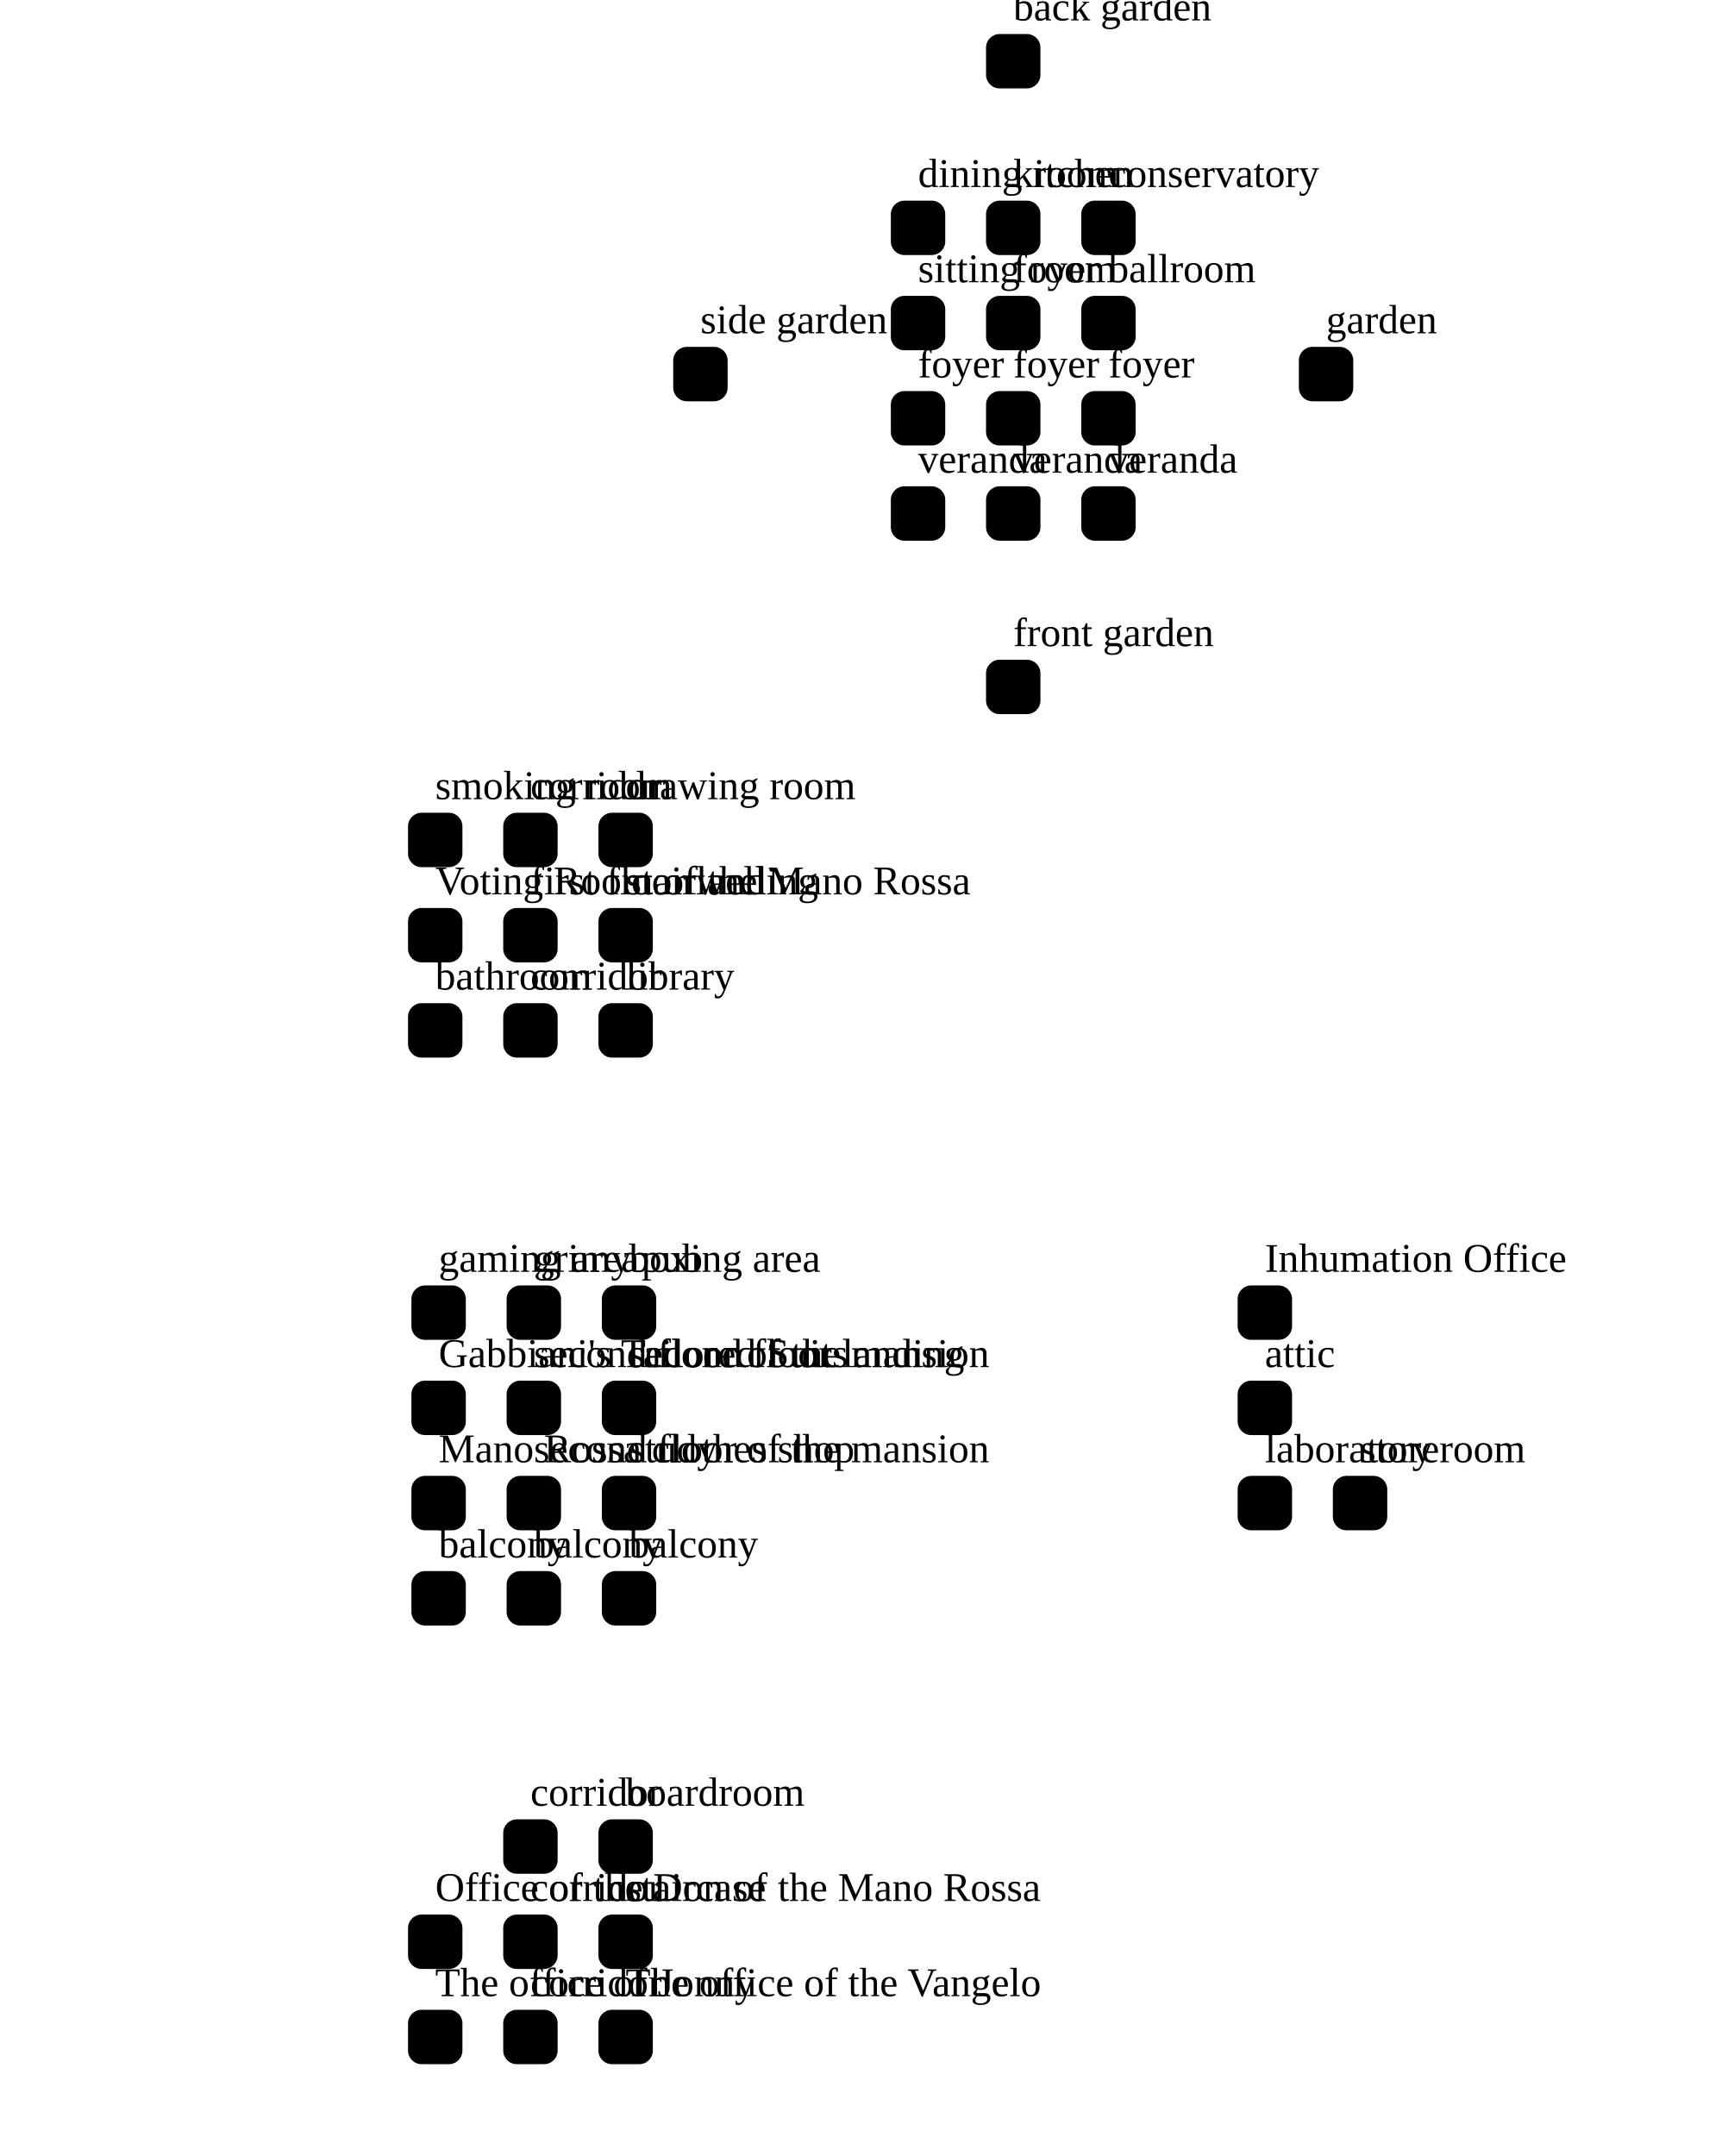
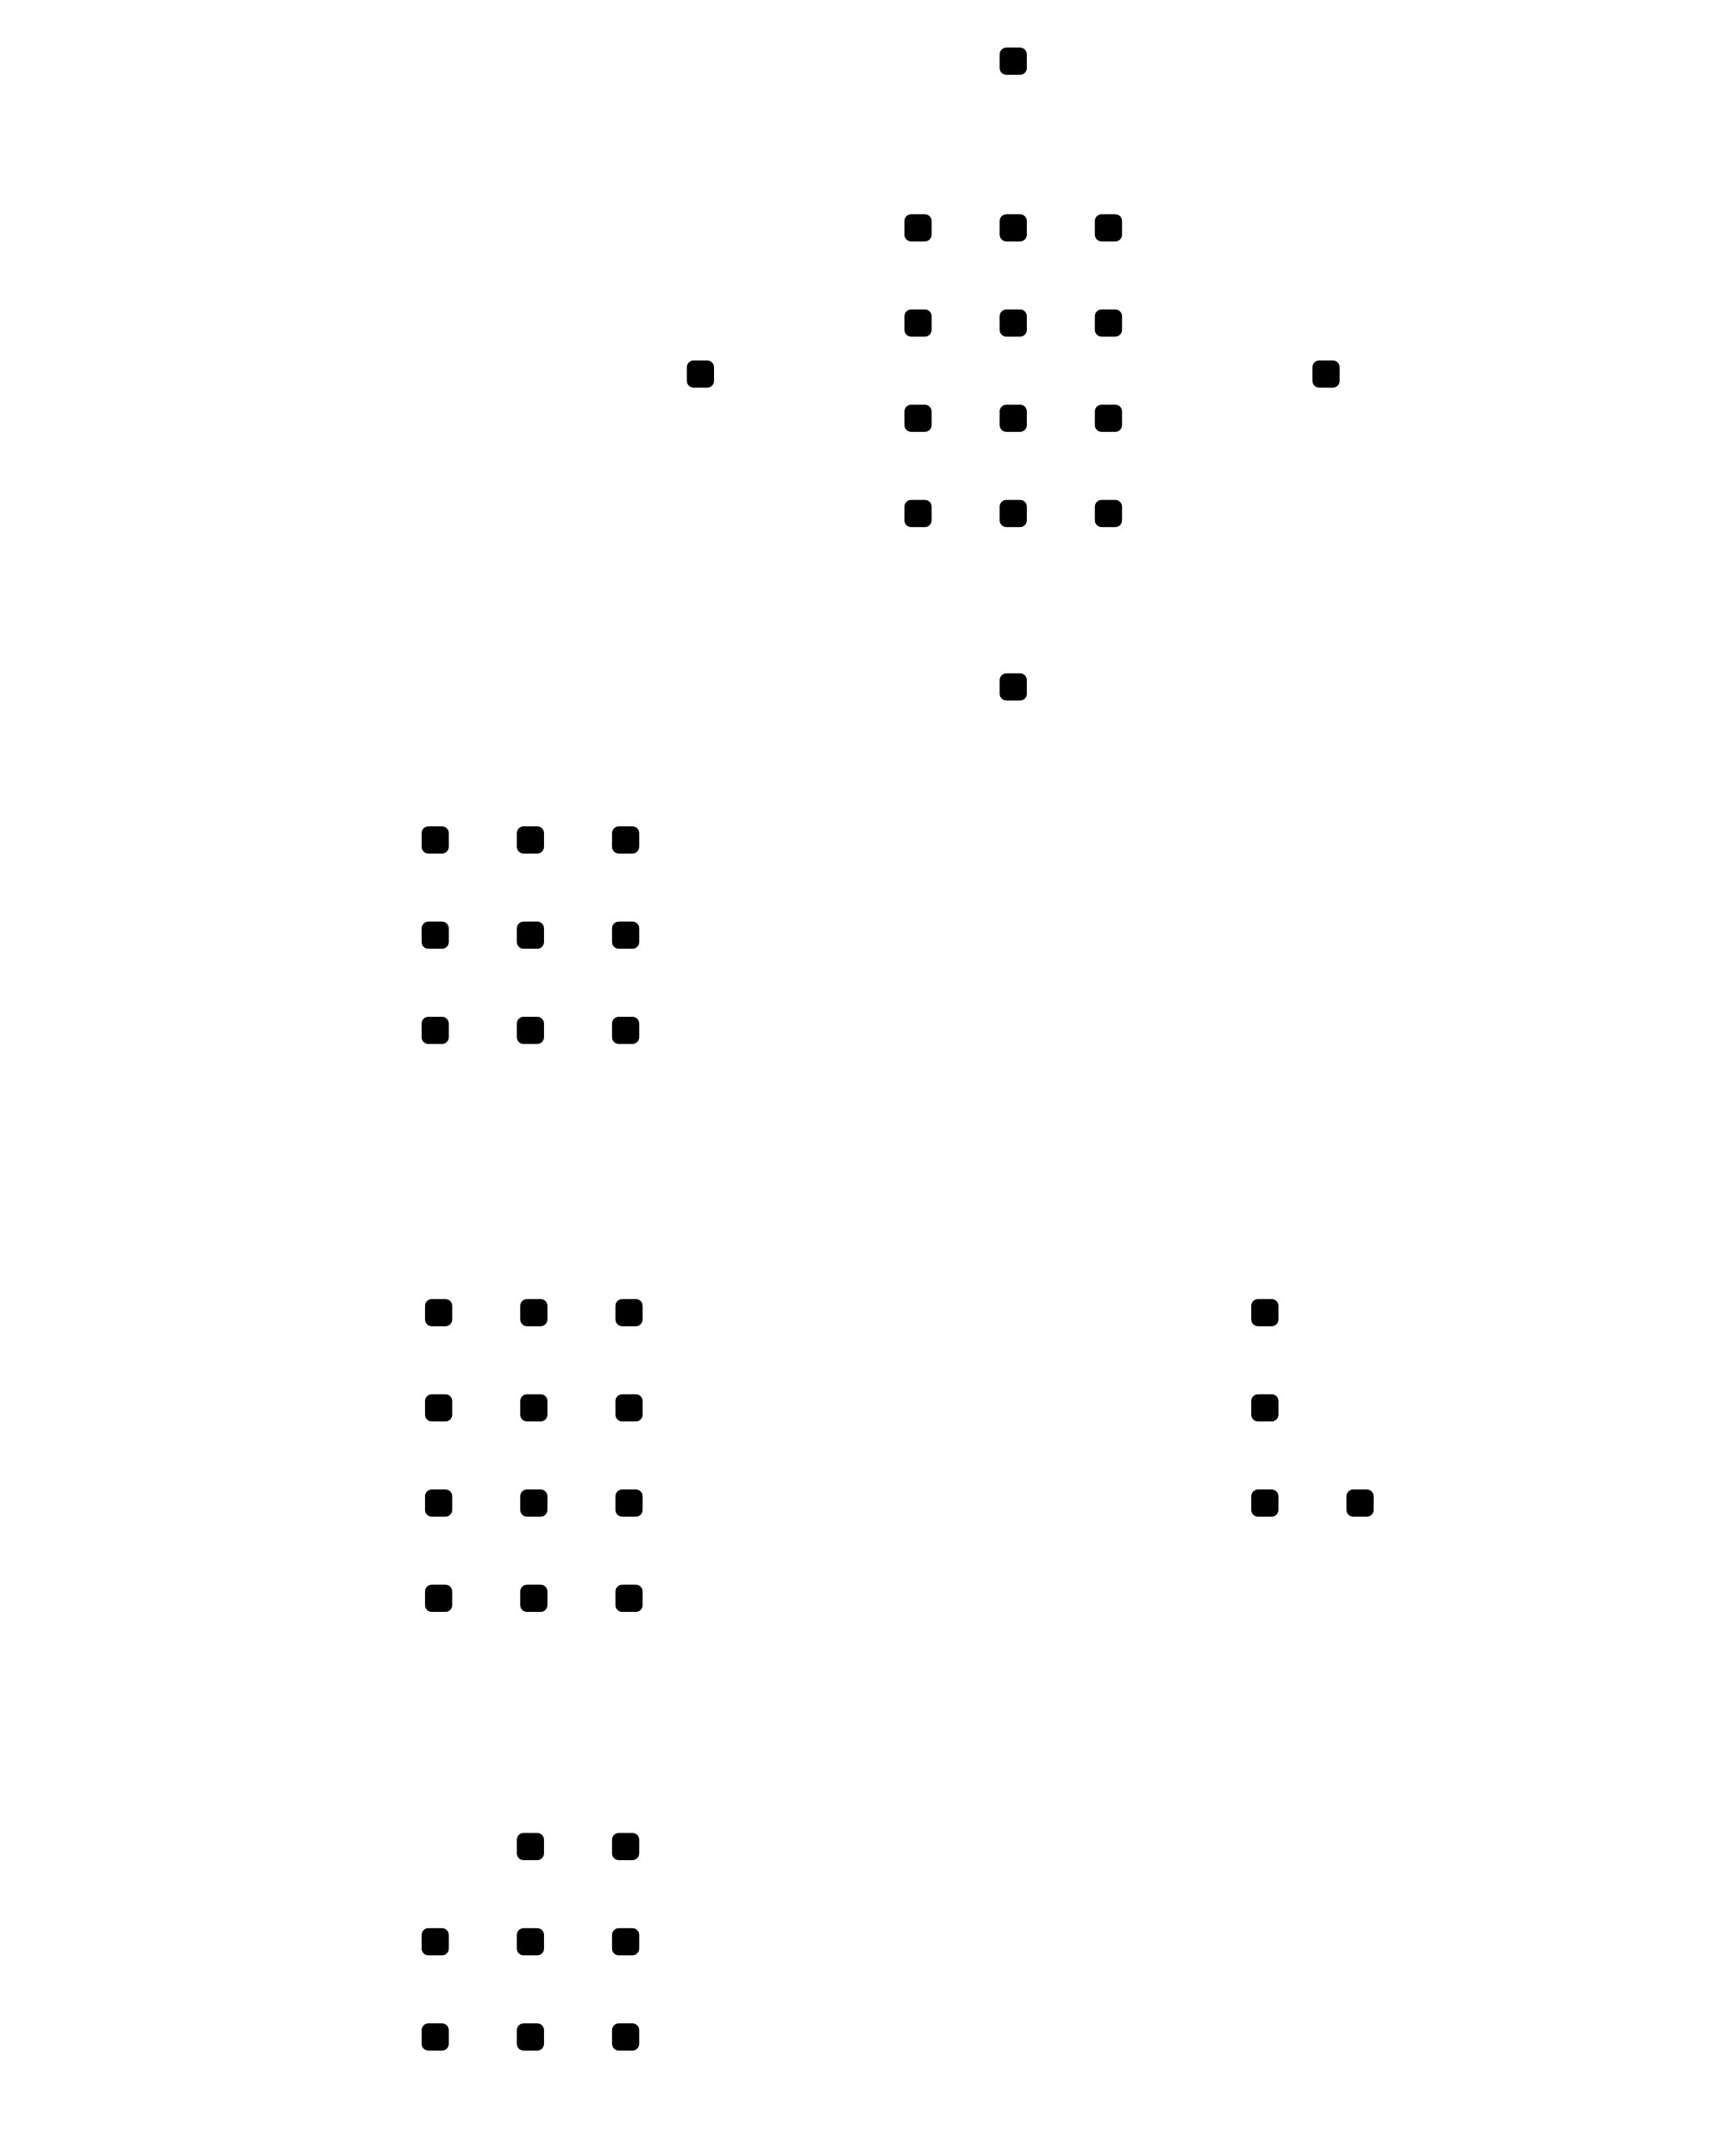
<svg xmlns="http://www.w3.org/2000/svg" viewBox="0 0 508 634" class="map-svg" data-map-id="33">
  <g id="layer-artwork" />
  <g id="layer-exits">
    <line id="edge-273b9e348d162d611d6fb482b660f48734e0d57c-2e07bf34ece29ebd366ed3c39f1d84da87bcd999" class="exit" x1="206" y1="110" x2="298" y2="202" />
    <line id="edge-2e07bf34ece29ebd366ed3c39f1d84da87bcd999-9c7bfa31eb984b0bf4d6aa90056cac45f716e58e" class="exit" x1="298" y1="202" x2="298" y2="151" />
    <line id="edge-2e07bf34ece29ebd366ed3c39f1d84da87bcd999-ea600b7a87dde82bd9f1ee10c1697ff91f4613dd" class="exit" x1="298" y1="202" x2="390" y2="110" />
    <line id="edge-3eb0b657335f92b750beeebfa17797bb51898786-ea600b7a87dde82bd9f1ee10c1697ff91f4613dd" class="exit" x1="298" y1="18" x2="390" y2="110" />
    <line id="edge-1b88322d9cd8866cbd4e0fdaf625d7b35a8cab45-3eb0b657335f92b750beeebfa17797bb51898786" class="exit" x1="298" y1="67" x2="298" y2="18" />
    <line id="edge-273b9e348d162d611d6fb482b660f48734e0d57c-3eb0b657335f92b750beeebfa17797bb51898786" class="exit" x1="206" y1="110" x2="298" y2="18" />
    <line id="edge-04a6efe8071c611cfb5ccb7f1bc5582a8916d220-9c7bfa31eb984b0bf4d6aa90056cac45f716e58e" class="exit" x1="326" y1="151" x2="298" y2="151" />
    <line id="edge-5459af329c369b7d6342c86300a5631ebb7d81bb-9c7bfa31eb984b0bf4d6aa90056cac45f716e58e" class="exit" x1="298" y1="123" x2="298" y2="151" />
    <line id="edge-9c7bfa31eb984b0bf4d6aa90056cac45f716e58e-d229a5e3c756329dbae4ff95432f08030e321c08" class="exit" x1="298" y1="151" x2="270" y2="151" />
    <line id="edge-1bc3008932078032f038c4038172144a7f101bba-5459af329c369b7d6342c86300a5631ebb7d81bb" class="exit" x1="298" y1="95" x2="298" y2="123" />
    <line id="edge-5459af329c369b7d6342c86300a5631ebb7d81bb-7700f6f7d8ea150ff8ef37335f05500f79bb8693" class="exit" x1="298" y1="123" x2="270" y2="123" />
    <line id="edge-5459af329c369b7d6342c86300a5631ebb7d81bb-bdf8e8ed75f9a70c9cc5434973beda13c3fa42fe" class="exit" x1="298" y1="123" x2="326" y2="123" />
    <line id="edge-1bc3008932078032f038c4038172144a7f101bba-dce9f136214be36c0f590672e39b6018ee848036" class="exit" x1="298" y1="95" x2="156" y2="275" />
    <line id="edge-1bc3008932078032f038c4038172144a7f101bba-e0b1acc208327bb361c848ca68511d82d3f33b71" class="exit" x1="298" y1="95" x2="326" y2="95" />
    <line id="edge-1bc3008932078032f038c4038172144a7f101bba-e7b72ad0721e08f061449bd8d02b2b58d612bc3d" class="exit" x1="298" y1="95" x2="270" y2="95" />
    <line id="edge-4b9c8326a98895c6fff7b5cd4ebab856247eaa18-e0b1acc208327bb361c848ca68511d82d3f33b71" class="exit" x1="326" y1="67" x2="326" y2="95" />
    <line id="edge-3ba8666a6d9ee26d77589d675c7a468aa395949c-e7b72ad0721e08f061449bd8d02b2b58d612bc3d" class="exit" x1="270" y1="67" x2="270" y2="95" />
    <line id="edge-1b88322d9cd8866cbd4e0fdaf625d7b35a8cab45-3ba8666a6d9ee26d77589d675c7a468aa395949c" class="exit" x1="298" y1="67" x2="270" y2="67" />
    <line id="edge-642ec22261b04f64c5641395cbb671d82ed0d9d2-dce9f136214be36c0f590672e39b6018ee848036" class="exit" x1="156" y1="247" x2="156" y2="275" />
    <line id="edge-a9c0d53bce7b05b83a15b38b4c0780f82406d464-dce9f136214be36c0f590672e39b6018ee848036" class="exit" x1="184" y1="275" x2="156" y2="275" />
    <line id="edge-b72788e772f73f65ac70bfdf3de6592fb9ec1a20-dce9f136214be36c0f590672e39b6018ee848036" class="exit" x1="128" y1="275" x2="156" y2="275" />
    <line id="edge-dce9f136214be36c0f590672e39b6018ee848036-f920a52fb715dee4eefdeda29e30812f44338b59" class="exit" x1="156" y1="275" x2="156" y2="303" />
    <line id="edge-642ec22261b04f64c5641395cbb671d82ed0d9d2-ae4d59a542a954bb25c11d35f97889e02b2a81a9" class="exit" x1="156" y1="247" x2="184" y2="247" />
    <line id="edge-642ec22261b04f64c5641395cbb671d82ed0d9d2-d16835782eb67a9b909f612197e5a840ed387e80" class="exit" x1="156" y1="247" x2="128" y2="247" />
    <line id="edge-3619bb538b85e2552b12e258a3a47268c840f1fb-f920a52fb715dee4eefdeda29e30812f44338b59" class="exit" x1="128" y1="303" x2="156" y2="303" />
    <line id="edge-a2a04c10d9f6ede22e577f9607df0d424359670d-f920a52fb715dee4eefdeda29e30812f44338b59" class="exit" x1="184" y1="303" x2="156" y2="303" />
    <line id="edge-9e41eac932b24319436ec2affe918696a1de7588-a9c0d53bce7b05b83a15b38b4c0780f82406d464" class="exit" x1="185" y1="414" x2="184" y2="275" />
    <line id="edge-6a2695f9cb39e6b5fcf981d6eff65331388c68cb-9e41eac932b24319436ec2affe918696a1de7588" class="exit" x1="184" y1="571" x2="185" y2="414" />
    <line id="edge-9e41eac932b24319436ec2affe918696a1de7588-d08eade180376e1d4adbc8a93777c2a881ac5116" class="exit" x1="185" y1="414" x2="157" y2="414" />
    <line id="edge-1d8e60e65f6159c60b57ca2dfbd14f02c8a4e410-d08eade180376e1d4adbc8a93777c2a881ac5116" class="exit" x1="157" y1="442" x2="157" y2="414" />
    <line id="edge-d08eade180376e1d4adbc8a93777c2a881ac5116-e5da56eba494513e558840ceba56dd635cde8e39" class="exit" x1="157" y1="414" x2="157" y2="386" />
    <line id="edge-446b58da740741e50912a19d88518d735f15c06e-e5da56eba494513e558840ceba56dd635cde8e39" class="exit" x1="185" y1="386" x2="157" y2="386" />
    <line id="edge-49f890af05ba386a808d80a216d09671e65e0436-e5da56eba494513e558840ceba56dd635cde8e39" class="exit" x1="129" y1="386" x2="157" y2="386" />
    <line id="edge-0bb9e0eb954eaff07a0ff75c640766f7bdf5a296-1d8e60e65f6159c60b57ca2dfbd14f02c8a4e410" class="exit" x1="185" y1="442" x2="157" y2="442" />
    <line id="edge-1d8e60e65f6159c60b57ca2dfbd14f02c8a4e410-acdb70371935a076ed3893ce07374cc413be91c4" class="exit" x1="157" y1="442" x2="129" y2="442" />
    <line id="edge-1d8e60e65f6159c60b57ca2dfbd14f02c8a4e410-ee9cfa211e96aaa348488a70bece524b94618655" class="exit" x1="157" y1="442" x2="157" y2="470" />
    <line id="edge-0bb9e0eb954eaff07a0ff75c640766f7bdf5a296-f56be1cd845b30c3c7271cf0dccbac83853e63a2" class="exit" x1="185" y1="442" x2="185" y2="470" />
    <line id="edge-ee9cfa211e96aaa348488a70bece524b94618655-f56be1cd845b30c3c7271cf0dccbac83853e63a2" class="exit" x1="157" y1="470" x2="185" y2="470" />
    <line id="edge-95fec03a2c2a7964c135f8b2f1cb908aef9f54da-ee9cfa211e96aaa348488a70bece524b94618655" class="exit" x1="129" y1="470" x2="157" y2="470" />
    <line id="edge-95fec03a2c2a7964c135f8b2f1cb908aef9f54da-acdb70371935a076ed3893ce07374cc413be91c4" class="exit" x1="129" y1="470" x2="129" y2="442" />
    <line id="edge-4875b9ca169a38df819760cebe52ffcdb56271f0-acdb70371935a076ed3893ce07374cc413be91c4" class="exit" x1="129" y1="414" x2="129" y2="442" />
    <line id="edge-2be20177548117d1e2f011f842e7b24ea5d4fa1b-6a2695f9cb39e6b5fcf981d6eff65331388c68cb" class="exit" x1="156" y1="571" x2="184" y2="571" />
    <line id="edge-2be20177548117d1e2f011f842e7b24ea5d4fa1b-6006946155df91a650e8758a95ce9b3b72858c89" class="exit" x1="156" y1="571" x2="156" y2="599" />
    <line id="edge-2be20177548117d1e2f011f842e7b24ea5d4fa1b-dea5fedd3baf833ee678c6b97d75295ad32da1d3" class="exit" x1="156" y1="571" x2="128" y2="571" />
    <line id="edge-2be20177548117d1e2f011f842e7b24ea5d4fa1b-e32fbfd2c699b341ae943276bbdac349b7fbff0e" class="exit" x1="156" y1="571" x2="156" y2="543" />
    <line id="edge-4c3509d09c6596269b07ef86798974f253086f28-e32fbfd2c699b341ae943276bbdac349b7fbff0e" class="exit" x1="184" y1="543" x2="156" y2="543" />
    <line id="edge-6006946155df91a650e8758a95ce9b3b72858c89-968f4ebf80031f398cab8b8f1ec236be35d1afa6" class="exit" x1="156" y1="599" x2="184" y2="599" />
    <line id="edge-6006946155df91a650e8758a95ce9b3b72858c89-b32966ed821433c7bf30b6b2aaddb1ddb6dbc8d2" class="exit" x1="156" y1="599" x2="128" y2="599" />
    <line id="edge-ef085a9b17b64e309ea793529edb5d2c152f3860-f433aa7579de460ff3782a3435fa3974c893b588" class="exit" x1="372" y1="414" x2="372" y2="442" />
    <line id="edge-ef085a9b17b64e309ea793529edb5d2c152f3860-f5ddfc4e9cdfaae927be2c59d6f1f4dba9214d6e" class="exit" x1="372" y1="414" x2="372" y2="386" />
    <line id="edge-32caec5f2e81c449b3ea60df9307903c9d4ec0bb-f433aa7579de460ff3782a3435fa3974c893b588" class="exit" x1="400" y1="442" x2="372" y2="442" />
  </g>
  <g id="layer-rooms">
-     <rect id="room-2e07bf34ece29ebd366ed3c39f1d84da87bcd999" class="room indoor" data-label="front garden" x="290" y="194" width="16" height="16" rx="4" />
-     <rect id="room-ea600b7a87dde82bd9f1ee10c1697ff91f4613dd" class="room indoor" data-label="garden" x="382" y="102" width="16" height="16" rx="4" />
-     <rect id="room-3eb0b657335f92b750beeebfa17797bb51898786" class="room indoor" data-label="back garden" x="290" y="10" width="16" height="16" rx="4" />
-     <rect id="room-273b9e348d162d611d6fb482b660f48734e0d57c" class="room indoor" data-label="side garden" x="198" y="102" width="16" height="16" rx="4" />
-     <rect id="room-9c7bfa31eb984b0bf4d6aa90056cac45f716e58e" class="room indoor" data-label="veranda" x="290" y="143" width="16" height="16" rx="4" />
-     <rect id="room-d229a5e3c756329dbae4ff95432f08030e321c08" class="room indoor" data-label="veranda" x="262" y="143" width="16" height="16" rx="4" />
-     <rect id="room-04a6efe8071c611cfb5ccb7f1bc5582a8916d220" class="room indoor" data-label="veranda" x="318" y="143" width="16" height="16" rx="4" />
-     <rect id="room-5459af329c369b7d6342c86300a5631ebb7d81bb" class="room indoor" data-label="foyer" x="290" y="115" width="16" height="16" rx="4" />
-     <rect id="room-7700f6f7d8ea150ff8ef37335f05500f79bb8693" class="room indoor" data-label="foyer" x="262" y="115" width="16" height="16" rx="4" />
-     <rect id="room-bdf8e8ed75f9a70c9cc5434973beda13c3fa42fe" class="room indoor" data-label="foyer" x="318" y="115" width="16" height="16" rx="4" />
-     <rect id="room-1bc3008932078032f038c4038172144a7f101bba" class="room indoor" data-label="foyer" x="290" y="87" width="16" height="16" rx="4" />
-     <rect id="room-e0b1acc208327bb361c848ca68511d82d3f33b71" class="room indoor" data-label="ballroom" x="318" y="87" width="16" height="16" rx="4" />
-     <rect id="room-4b9c8326a98895c6fff7b5cd4ebab856247eaa18" class="room indoor" data-label="conservatory" x="318" y="59" width="16" height="16" rx="4" />
-     <rect id="room-e7b72ad0721e08f061449bd8d02b2b58d612bc3d" class="room indoor" data-label="sitting room" x="262" y="87" width="16" height="16" rx="4" />
-     <rect id="room-3ba8666a6d9ee26d77589d675c7a468aa395949c" class="room indoor" data-label="dining room" x="262" y="59" width="16" height="16" rx="4" />
-     <rect id="room-1b88322d9cd8866cbd4e0fdaf625d7b35a8cab45" class="room indoor" data-label="kitchen" x="290" y="59" width="16" height="16" rx="4" />
-     <rect id="room-dce9f136214be36c0f590672e39b6018ee848036" class="room indoor" data-label="first floor landing" x="148" y="267" width="16" height="16" rx="4" />
-     <rect id="room-b72788e772f73f65ac70bfdf3de6592fb9ec1a20" class="room indoor" data-label="Voting Room of the Mano Rossa" x="120" y="267" width="16" height="16" rx="4" />
-     <rect id="room-642ec22261b04f64c5641395cbb671d82ed0d9d2" class="room indoor" data-label="corridor" x="148" y="239" width="16" height="16" rx="4" />
-     <rect id="room-d16835782eb67a9b909f612197e5a840ed387e80" class="room indoor" data-label="smoking room" x="120" y="239" width="16" height="16" rx="4" />
-     <rect id="room-ae4d59a542a954bb25c11d35f97889e02b2a81a9" class="room indoor" data-label="drawing room" x="176" y="239" width="16" height="16" rx="4" />
-     <rect id="room-f920a52fb715dee4eefdeda29e30812f44338b59" class="room indoor" data-label="corridor" x="148" y="295" width="16" height="16" rx="4" />
-     <rect id="room-3619bb538b85e2552b12e258a3a47268c840f1fb" class="room indoor" data-label="bathroom" x="120" y="295" width="16" height="16" rx="4" />
-     <rect id="room-a2a04c10d9f6ede22e577f9607df0d424359670d" class="room indoor" data-label="library" x="176" y="295" width="16" height="16" rx="4" />
-     <rect id="room-a9c0d53bce7b05b83a15b38b4c0780f82406d464" class="room indoor" data-label="stairwell" x="176" y="267" width="16" height="16" rx="4" />
-     <rect id="room-9e41eac932b24319436ec2affe918696a1de7588" class="room indoor" data-label="second floor landing" x="177" y="406" width="16" height="16" rx="4" />
-     <rect id="room-d08eade180376e1d4adbc8a93777c2a881ac5116" class="room indoor" data-label="second floor of the mansion" x="149" y="406" width="16" height="16" rx="4" />
-     <rect id="room-e5da56eba494513e558840ceba56dd635cde8e39" class="room indoor" data-label="grimy pub" x="149" y="378" width="16" height="16" rx="4" />
-     <rect id="room-446b58da740741e50912a19d88518d735f15c06e" class="room indoor" data-label="boxing area" x="177" y="378" width="16" height="16" rx="4" />
-     <rect id="room-49f890af05ba386a808d80a216d09671e65e0436" class="room indoor" data-label="gaming area" x="121" y="378" width="16" height="16" rx="4" />
-     <rect id="room-1d8e60e65f6159c60b57ca2dfbd14f02c8a4e410" class="room indoor" data-label="second floor of the mansion" x="149" y="434" width="16" height="16" rx="4" />
-     <rect id="room-0bb9e0eb954eaff07a0ff75c640766f7bdf5a296" class="room indoor" data-label="study" x="177" y="434" width="16" height="16" rx="4" />
-     <rect id="room-f56be1cd845b30c3c7271cf0dccbac83853e63a2" class="room indoor" data-label="balcony" x="177" y="462" width="16" height="16" rx="4" />
-     <rect id="room-ee9cfa211e96aaa348488a70bece524b94618655" class="room indoor" data-label="balcony" x="149" y="462" width="16" height="16" rx="4" />
-     <rect id="room-95fec03a2c2a7964c135f8b2f1cb908aef9f54da" class="room indoor" data-label="balcony" x="121" y="462" width="16" height="16" rx="4" />
-     <rect id="room-acdb70371935a076ed3893ce07374cc413be91c4" class="room indoor" data-label="Mano Rossa clothes shop" x="121" y="434" width="16" height="16" rx="4" />
-     <rect id="room-4875b9ca169a38df819760cebe52ffcdb56271f0" class="room indoor" data-label="Gabbiani's Tailored Suits" x="121" y="406" width="16" height="16" rx="4" />
-     <rect id="room-6a2695f9cb39e6b5fcf981d6eff65331388c68cb" class="room indoor" data-label="staircase" x="176" y="563" width="16" height="16" rx="4" />
-     <rect id="room-2be20177548117d1e2f011f842e7b24ea5d4fa1b" class="room indoor" data-label="corridor" x="148" y="563" width="16" height="16" rx="4" />
-     <rect id="room-e32fbfd2c699b341ae943276bbdac349b7fbff0e" class="room indoor" data-label="corridor" x="148" y="535" width="16" height="16" rx="4" />
-     <rect id="room-4c3509d09c6596269b07ef86798974f253086f28" class="room indoor" data-label="boardroom" x="176" y="535" width="16" height="16" rx="4" />
-     <rect id="room-dea5fedd3baf833ee678c6b97d75295ad32da1d3" class="room indoor" data-label="Office of the Don of the Mano Rossa" x="120" y="563" width="16" height="16" rx="4" />
-     <rect id="room-6006946155df91a650e8758a95ce9b3b72858c89" class="room indoor" data-label="corridor" x="148" y="591" width="16" height="16" rx="4" />
-     <rect id="room-968f4ebf80031f398cab8b8f1ec236be35d1afa6" class="room indoor" data-label="The office of the Vangelo" x="176" y="591" width="16" height="16" rx="4" />
-     <rect id="room-b32966ed821433c7bf30b6b2aaddb1ddb6dbc8d2" class="room indoor" data-label="The office of Jonny" x="120" y="591" width="16" height="16" rx="4" />
-     <rect id="room-ef085a9b17b64e309ea793529edb5d2c152f3860" class="room indoor" data-label="attic" x="364" y="406" width="16" height="16" rx="4" />
-     <rect id="room-f5ddfc4e9cdfaae927be2c59d6f1f4dba9214d6e" class="room indoor" data-label="Inhumation Office" x="364" y="378" width="16" height="16" rx="4" />
-     <rect id="room-f433aa7579de460ff3782a3435fa3974c893b588" class="room indoor" data-label="laboratory" x="364" y="434" width="16" height="16" rx="4" />
-     <rect id="room-32caec5f2e81c449b3ea60df9307903c9d4ec0bb" class="room indoor" data-label="storeroom" x="392" y="434" width="16" height="16" rx="4" />
+     <rect id="room-2e07bf34ece29ebd366ed3c39f1d84da87bcd999" class="room indoor" data-label="front garden" x="294" y="198" width="8" height="8" rx="2" />
+     <rect id="room-ea600b7a87dde82bd9f1ee10c1697ff91f4613dd" class="room indoor" data-label="garden" x="386" y="106" width="8" height="8" rx="2" />
+     <rect id="room-3eb0b657335f92b750beeebfa17797bb51898786" class="room indoor" data-label="back garden" x="294" y="14" width="8" height="8" rx="2" />
+     <rect id="room-273b9e348d162d611d6fb482b660f48734e0d57c" class="room indoor" data-label="side garden" x="202" y="106" width="8" height="8" rx="2" />
+     <rect id="room-9c7bfa31eb984b0bf4d6aa90056cac45f716e58e" class="room indoor" data-label="veranda" x="294" y="147" width="8" height="8" rx="2" />
+     <rect id="room-d229a5e3c756329dbae4ff95432f08030e321c08" class="room indoor" data-label="veranda" x="266" y="147" width="8" height="8" rx="2" />
+     <rect id="room-04a6efe8071c611cfb5ccb7f1bc5582a8916d220" class="room indoor" data-label="veranda" x="322" y="147" width="8" height="8" rx="2" />
+     <rect id="room-5459af329c369b7d6342c86300a5631ebb7d81bb" class="room indoor" data-label="foyer" x="294" y="119" width="8" height="8" rx="2" />
+     <rect id="room-7700f6f7d8ea150ff8ef37335f05500f79bb8693" class="room indoor" data-label="foyer" x="266" y="119" width="8" height="8" rx="2" />
+     <rect id="room-bdf8e8ed75f9a70c9cc5434973beda13c3fa42fe" class="room indoor" data-label="foyer" x="322" y="119" width="8" height="8" rx="2" />
+     <rect id="room-1bc3008932078032f038c4038172144a7f101bba" class="room indoor" data-label="foyer" x="294" y="91" width="8" height="8" rx="2" />
+     <rect id="room-e0b1acc208327bb361c848ca68511d82d3f33b71" class="room indoor" data-label="ballroom" x="322" y="91" width="8" height="8" rx="2" />
+     <rect id="room-4b9c8326a98895c6fff7b5cd4ebab856247eaa18" class="room indoor" data-label="conservatory" x="322" y="63" width="8" height="8" rx="2" />
+     <rect id="room-e7b72ad0721e08f061449bd8d02b2b58d612bc3d" class="room indoor" data-label="sitting room" x="266" y="91" width="8" height="8" rx="2" />
+     <rect id="room-3ba8666a6d9ee26d77589d675c7a468aa395949c" class="room indoor" data-label="dining room" x="266" y="63" width="8" height="8" rx="2" />
+     <rect id="room-1b88322d9cd8866cbd4e0fdaf625d7b35a8cab45" class="room indoor" data-label="kitchen" x="294" y="63" width="8" height="8" rx="2" />
+     <rect id="room-dce9f136214be36c0f590672e39b6018ee848036" class="room indoor" data-label="first floor landing" x="152" y="271" width="8" height="8" rx="2" />
+     <rect id="room-b72788e772f73f65ac70bfdf3de6592fb9ec1a20" class="room indoor" data-label="Voting Room of the Mano Rossa" x="124" y="271" width="8" height="8" rx="2" />
+     <rect id="room-642ec22261b04f64c5641395cbb671d82ed0d9d2" class="room indoor" data-label="corridor" x="152" y="243" width="8" height="8" rx="2" />
+     <rect id="room-d16835782eb67a9b909f612197e5a840ed387e80" class="room indoor" data-label="smoking room" x="124" y="243" width="8" height="8" rx="2" />
+     <rect id="room-ae4d59a542a954bb25c11d35f97889e02b2a81a9" class="room indoor" data-label="drawing room" x="180" y="243" width="8" height="8" rx="2" />
+     <rect id="room-f920a52fb715dee4eefdeda29e30812f44338b59" class="room indoor" data-label="corridor" x="152" y="299" width="8" height="8" rx="2" />
+     <rect id="room-3619bb538b85e2552b12e258a3a47268c840f1fb" class="room indoor" data-label="bathroom" x="124" y="299" width="8" height="8" rx="2" />
+     <rect id="room-a2a04c10d9f6ede22e577f9607df0d424359670d" class="room indoor" data-label="library" x="180" y="299" width="8" height="8" rx="2" />
+     <rect id="room-a9c0d53bce7b05b83a15b38b4c0780f82406d464" class="room indoor" data-label="stairwell" x="180" y="271" width="8" height="8" rx="2" />
+     <rect id="room-9e41eac932b24319436ec2affe918696a1de7588" class="room indoor" data-label="second floor landing" x="181" y="410" width="8" height="8" rx="2" />
+     <rect id="room-d08eade180376e1d4adbc8a93777c2a881ac5116" class="room indoor" data-label="second floor of the mansion" x="153" y="410" width="8" height="8" rx="2" />
+     <rect id="room-e5da56eba494513e558840ceba56dd635cde8e39" class="room indoor" data-label="grimy pub" x="153" y="382" width="8" height="8" rx="2" />
+     <rect id="room-446b58da740741e50912a19d88518d735f15c06e" class="room indoor" data-label="boxing area" x="181" y="382" width="8" height="8" rx="2" />
+     <rect id="room-49f890af05ba386a808d80a216d09671e65e0436" class="room indoor" data-label="gaming area" x="125" y="382" width="8" height="8" rx="2" />
+     <rect id="room-1d8e60e65f6159c60b57ca2dfbd14f02c8a4e410" class="room indoor" data-label="second floor of the mansion" x="153" y="438" width="8" height="8" rx="2" />
+     <rect id="room-0bb9e0eb954eaff07a0ff75c640766f7bdf5a296" class="room indoor" data-label="study" x="181" y="438" width="8" height="8" rx="2" />
+     <rect id="room-f56be1cd845b30c3c7271cf0dccbac83853e63a2" class="room indoor" data-label="balcony" x="181" y="466" width="8" height="8" rx="2" />
+     <rect id="room-ee9cfa211e96aaa348488a70bece524b94618655" class="room indoor" data-label="balcony" x="153" y="466" width="8" height="8" rx="2" />
+     <rect id="room-95fec03a2c2a7964c135f8b2f1cb908aef9f54da" class="room indoor" data-label="balcony" x="125" y="466" width="8" height="8" rx="2" />
+     <rect id="room-acdb70371935a076ed3893ce07374cc413be91c4" class="room indoor" data-label="Mano Rossa clothes shop" x="125" y="438" width="8" height="8" rx="2" />
+     <rect id="room-4875b9ca169a38df819760cebe52ffcdb56271f0" class="room indoor" data-label="Gabbiani's Tailored Suits" x="125" y="410" width="8" height="8" rx="2" />
+     <rect id="room-6a2695f9cb39e6b5fcf981d6eff65331388c68cb" class="room indoor" data-label="staircase" x="180" y="567" width="8" height="8" rx="2" />
+     <rect id="room-2be20177548117d1e2f011f842e7b24ea5d4fa1b" class="room indoor" data-label="corridor" x="152" y="567" width="8" height="8" rx="2" />
+     <rect id="room-e32fbfd2c699b341ae943276bbdac349b7fbff0e" class="room indoor" data-label="corridor" x="152" y="539" width="8" height="8" rx="2" />
+     <rect id="room-4c3509d09c6596269b07ef86798974f253086f28" class="room indoor" data-label="boardroom" x="180" y="539" width="8" height="8" rx="2" />
+     <rect id="room-dea5fedd3baf833ee678c6b97d75295ad32da1d3" class="room indoor" data-label="Office of the Don of the Mano Rossa" x="124" y="567" width="8" height="8" rx="2" />
+     <rect id="room-6006946155df91a650e8758a95ce9b3b72858c89" class="room indoor" data-label="corridor" x="152" y="595" width="8" height="8" rx="2" />
+     <rect id="room-968f4ebf80031f398cab8b8f1ec236be35d1afa6" class="room indoor" data-label="The office of the Vangelo" x="180" y="595" width="8" height="8" rx="2" />
+     <rect id="room-b32966ed821433c7bf30b6b2aaddb1ddb6dbc8d2" class="room indoor" data-label="The office of Jonny" x="124" y="595" width="8" height="8" rx="2" />
+     <rect id="room-ef085a9b17b64e309ea793529edb5d2c152f3860" class="room indoor" data-label="attic" x="368" y="410" width="8" height="8" rx="2" />
+     <rect id="room-f5ddfc4e9cdfaae927be2c59d6f1f4dba9214d6e" class="room indoor" data-label="Inhumation Office" x="368" y="382" width="8" height="8" rx="2" />
+     <rect id="room-f433aa7579de460ff3782a3435fa3974c893b588" class="room indoor" data-label="laboratory" x="368" y="438" width="8" height="8" rx="2" />
+     <rect id="room-32caec5f2e81c449b3ea60df9307903c9d4ec0bb" class="room indoor" data-label="storeroom" x="396" y="438" width="8" height="8" rx="2" />
  </g>
-   <g id="layer-labels">
-     <text class="map-label" x="298" y="190">front garden</text>
-     <text class="map-label" x="390" y="98">garden</text>
-     <text class="map-label" x="298" y="6">back garden</text>
-     <text class="map-label" x="206" y="98">side garden</text>
-     <text class="map-label" x="298" y="139">veranda</text>
-     <text class="map-label" x="270" y="139">veranda</text>
-     <text class="map-label" x="326" y="139">veranda</text>
-     <text class="map-label" x="298" y="111">foyer</text>
-     <text class="map-label" x="270" y="111">foyer</text>
-     <text class="map-label" x="326" y="111">foyer</text>
-     <text class="map-label" x="298" y="83">foyer</text>
-     <text class="map-label" x="326" y="83">ballroom</text>
-     <text class="map-label" x="326" y="55">conservatory</text>
-     <text class="map-label" x="270" y="83">sitting room</text>
-     <text class="map-label" x="270" y="55">dining room</text>
-     <text class="map-label" x="298" y="55">kitchen</text>
-     <text class="map-label" x="156" y="263">first floor landing</text>
-     <text class="map-label" x="128" y="263">Voting Room of the Mano Rossa</text>
-     <text class="map-label" x="156" y="235">corridor</text>
-     <text class="map-label" x="128" y="235">smoking room</text>
-     <text class="map-label" x="184" y="235">drawing room</text>
-     <text class="map-label" x="156" y="291">corridor</text>
-     <text class="map-label" x="128" y="291">bathroom</text>
-     <text class="map-label" x="184" y="291">library</text>
-     <text class="map-label" x="184" y="263">stairwell</text>
-     <text class="map-label" x="185" y="402">second floor landing</text>
-     <text class="map-label" x="157" y="402">second floor of the mansion</text>
-     <text class="map-label" x="157" y="374">grimy pub</text>
-     <text class="map-label" x="185" y="374">boxing area</text>
-     <text class="map-label" x="129" y="374">gaming area</text>
-     <text class="map-label" x="157" y="430">second floor of the mansion</text>
-     <text class="map-label" x="185" y="430">study</text>
-     <text class="map-label" x="185" y="458">balcony</text>
-     <text class="map-label" x="157" y="458">balcony</text>
-     <text class="map-label" x="129" y="458">balcony</text>
-     <text class="map-label" x="129" y="430">Mano Rossa clothes shop</text>
-     <text class="map-label" x="129" y="402">Gabbiani's Tailored Suits</text>
-     <text class="map-label" x="184" y="559">staircase</text>
-     <text class="map-label" x="156" y="559">corridor</text>
-     <text class="map-label" x="156" y="531">corridor</text>
-     <text class="map-label" x="184" y="531">boardroom</text>
-     <text class="map-label" x="128" y="559">Office of the Don of the Mano Rossa</text>
-     <text class="map-label" x="156" y="587">corridor</text>
-     <text class="map-label" x="184" y="587">The office of the Vangelo</text>
-     <text class="map-label" x="128" y="587">The office of Jonny</text>
-     <text class="map-label" x="372" y="402">attic</text>
-     <text class="map-label" x="372" y="374">Inhumation Office</text>
-     <text class="map-label" x="372" y="430">laboratory</text>
-     <text class="map-label" x="400" y="430">storeroom</text>
-   </g>
+   <g id="layer-labels" />
</svg>
